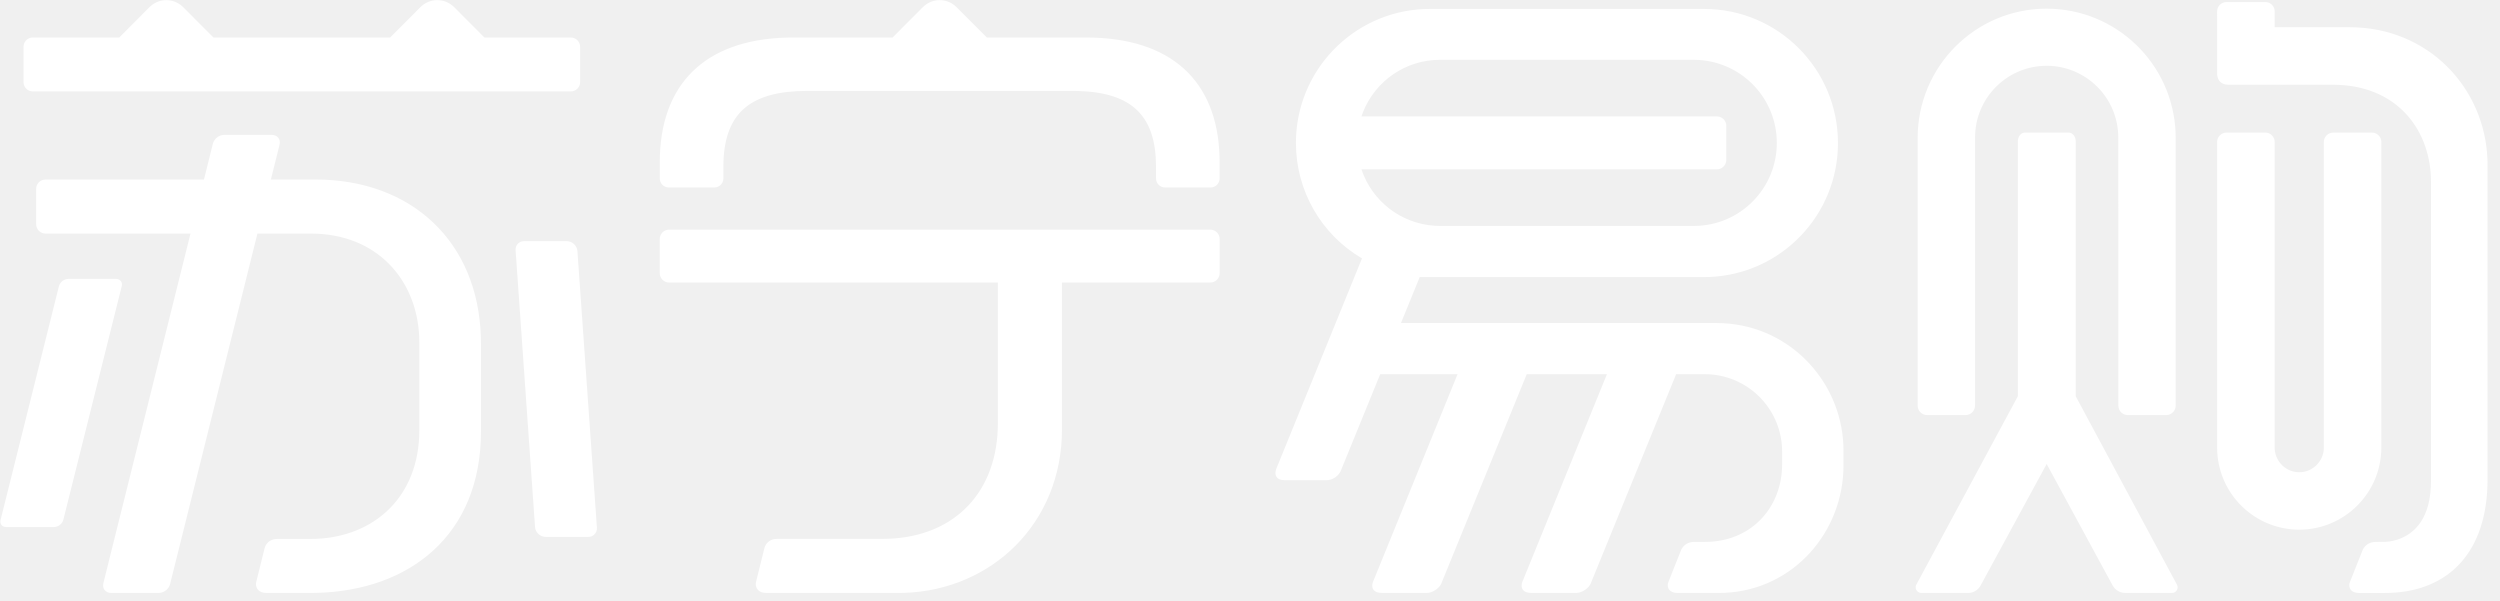
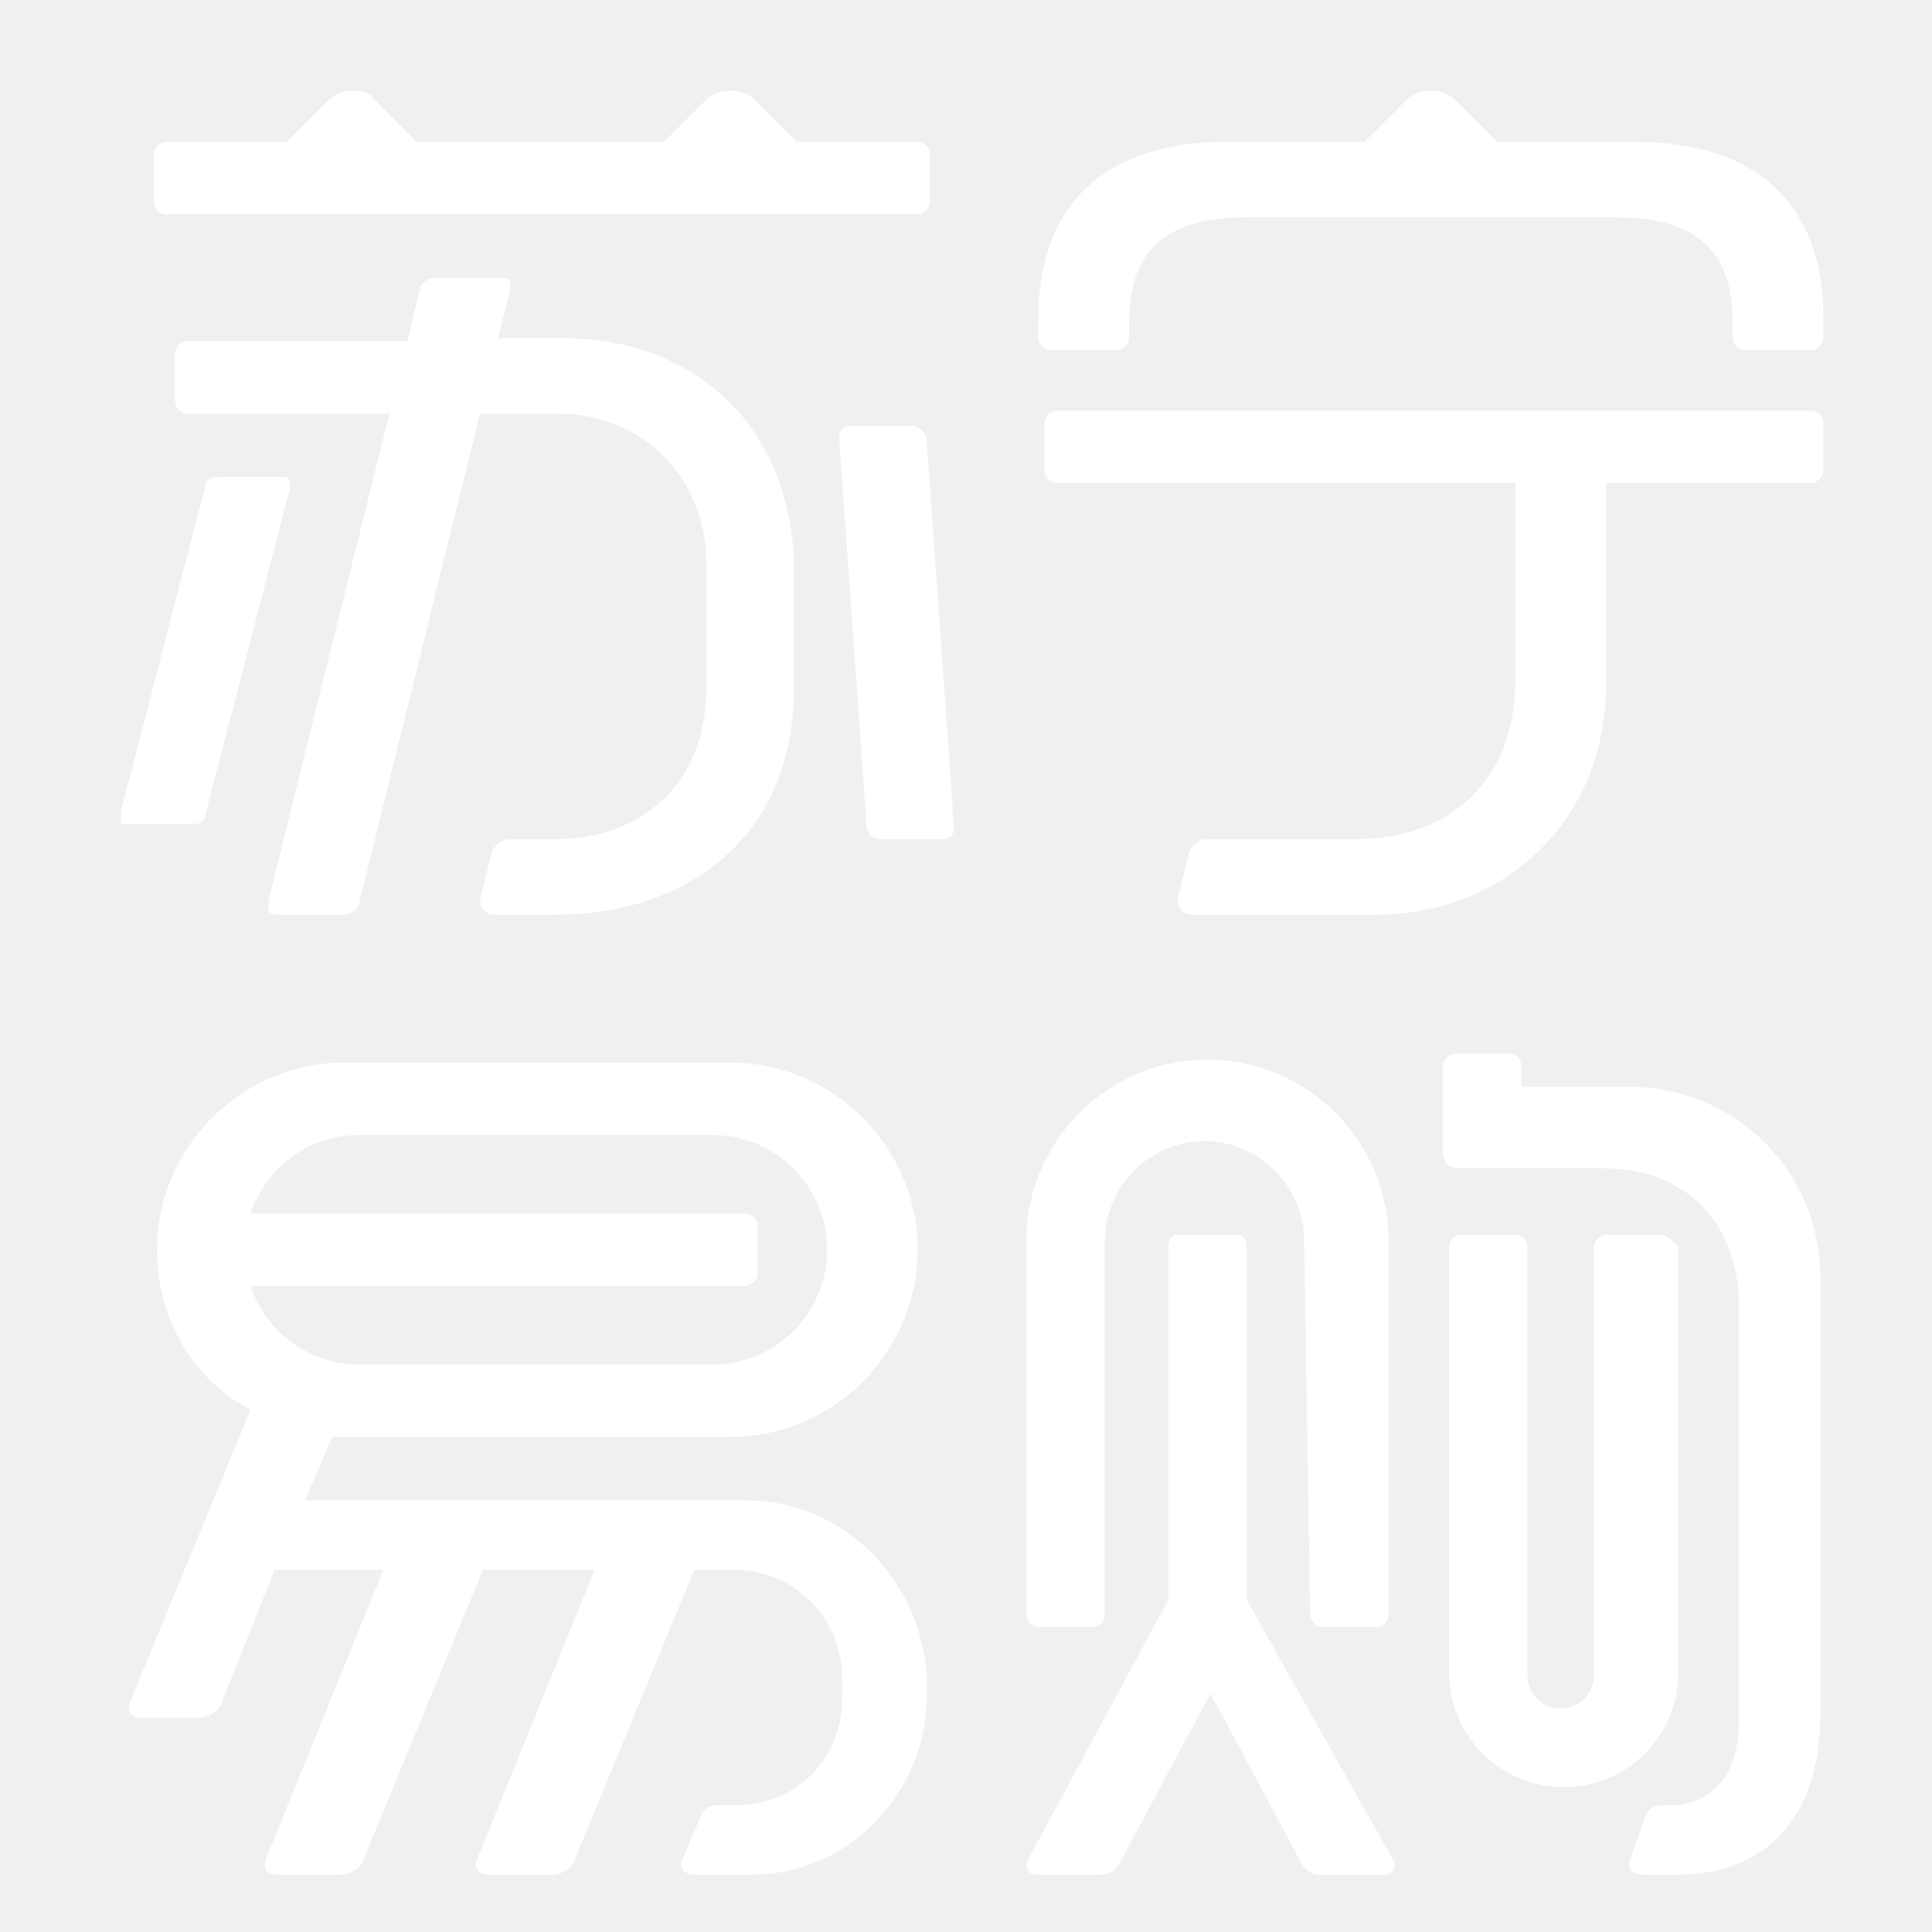
- <svg xmlns="http://www.w3.org/2000/svg" t="1612229624723" class="icon" viewBox="0 0 4266 1024" version="1.1" p-id="7395" width="533.25" height="128">
+ <svg xmlns="http://www.w3.org/2000/svg" t="1612255436539" class="icon" viewBox="0 0 1024 1024" version="1.1" p-id="1395" width="128" height="128">
  <defs>
    <style type="text/css" />
  </defs>
-   <path d="M463.232 230.144c5.205 0 9.387 1.749 11.819 5.205a12.757 12.757 0 0 1 2.347 9.216l-0.683 3.712-14.507 58.027h75.861c165.504 0 277.76 107.221 282.453 268.885l0.213 10.667v150.485c0 177.152-122.453 271.403-280.32 275.328l-10.368 0.128h-75.435c-12.885 0-18.091-7.893-17.792-15.573l0.341-2.859 14.336-57.856a20.949 20.949 0 0 1 17.707-15.573l4.267-0.299h56.96c99.2 0 180.181-63.36 184.875-175.232l0.213-10.325v-149.845c0-99.285-65.152-180.736-174.976-185.429l-10.112-0.213h-91.136L290.091 997.291c-2.389 7.424-8.533 12.8-16 14.165l-3.797 0.341h-80.213a14.507 14.507 0 0 1-11.776-5.163 13.781 13.781 0 0 1-2.261-9.301l0.683-3.669L325.035 398.592H77.653a16.043 16.043 0 0 1-15.616-12.843l-0.341-3.2V322.432c0-7.851 5.419-14.251 12.715-15.744l3.243-0.299h270.379l15.36-61.781a20.736 20.736 0 0 1 15.957-14.123l3.797-0.341h80.128z m2444.8-214.869c125.995 0 228.267 102.4 228.267 228.821a228.523 228.523 0 0 1-218.88 228.523l-9.387 0.171H2422.613l-32 78.421h538.155c121.173 0 212.181 96.683 216.747 208.427l0.213 8.832v25.984c0 112.555-84.864 212.011-203.221 217.173l-9.685 0.171H2862.507c-13.568 0-18.005-8.277-16.299-16.256l0.811-2.645 20.864-52.395a23.083 23.083 0 0 1 19.584-15.573l3.968-0.213h17.621c77.355 0 128.341-55.467 131.797-125.099l0.171-7.509v-21.248a132.096 132.096 0 0 0-124.459-132.139l-7.509-0.171h-48.896l-146.005 357.717c-3.499 7.339-12.715 13.739-21.163 15.232l-3.584 0.299h-75.904c-16.512 0-17.579-9.472-16.811-14.848l0.555-2.688 0.341-1.024 144.469-354.688H2605.227l-146.005 357.717c-3.541 7.339-12.672 13.739-21.205 15.232l-3.584 0.299h-75.904c-14.848 0-17.152-7.68-16.896-13.141l0.427-3.2 0.683-2.219 144.427-354.688h-132.011l-67.499 165.461a28.288 28.288 0 0 1-20.651 15.147l-4.096 0.299h-69.931c-16.939 0-17.323-10.24-16.128-16.085l0.768-2.859 146.475-359.595a228.096 228.096 0 0 1-112.725-196.821 228.523 228.523 0 0 1 218.88-228.651l9.387-0.171h468.395zM2065.237 391.851c7.68 0 14.165 5.547 15.659 12.8l0.341 3.157v58.283c0 7.765-5.547 14.208-12.8 15.701l-3.2 0.299h-253.099v250.88c0 160-119.979 273.792-269.056 278.699l-9.984 0.128h-225.707c-12.757 0-18.005-7.893-17.749-15.573l0.341-2.859 14.336-57.856a20.907 20.907 0 0 1 17.664-15.701l4.267-0.299H1506.133c115.84 0 192.299-72.832 196.437-187.52l0.213-9.941V482.133H1141.76a15.957 15.957 0 0 1-15.616-12.8l-0.341-3.2V407.808c0-7.595 5.461-14.123 12.757-15.659l3.2-0.299h923.477z m1464.619-165.632c5.76 0 10.581 4.949 11.819 11.52l0.341 3.456v434.944l173.056 322.133c0.469 1.152 0.853 2.56 0.853 3.883 0 4.395-2.987 8.192-7.083 9.301l-2.56 0.341H3626.24a24.491 24.491 0 0 1-19.883-10.624l-1.835-3.029-112.085-206.379-112.213 206.379a24.747 24.747 0 0 1-17.451 13.312l-4.181 0.341H3278.507a9.685 9.685 0 0 1-9.6-9.643l0.213-2.005 0.555-1.877 173.568-322.133V241.195c0-7.04 3.968-13.013 9.344-14.592l2.773-0.384h74.539zM3865.6 3.499c7.68 0 14.08 5.461 15.573 12.715l0.341 3.2v27.051h128.043c132.608 0 230.485 101.717 235.093 226.304l0.128 9.131v535.893c0 124.843-66.816 190.123-165.717 193.877l-9.088 0.171h-44.629c-13.44 0-17.92-8.32-16.171-16.299l0.811-2.645 20.907-52.395a23.04 23.04 0 0 1 19.627-15.573l3.968-0.213 16.213-0.085 7.168-0.768 5.973-1.109 6.699-1.835c23.211-7.381 54.528-28.715 57.429-90.155l0.256-9.515V310.101c0-84.053-53.12-160.597-157.525-165.291l-10.24-0.256h-178.176c-13.099 0-17.195-8.32-18.432-13.909l-0.512-3.456L3783.253 19.413c0-7.68 5.547-14.08 12.8-15.573l3.2-0.341H3865.6zM967.04 411.477a18.773 18.773 0 0 1 17.621 13.44l0.64 3.371 33.28 472.107a14.208 14.208 0 0 1-3.925 11.093 13.739 13.739 0 0 1-7.637 4.395l-3.072 0.299h-72.619a18.645 18.645 0 0 1-17.749-13.44l-0.597-3.413-33.152-472.021a14.336 14.336 0 0 1 11.52-15.531l3.2-0.299h72.491zM3865.6 226.219c7.68 0 14.08 5.589 15.573 12.843l0.341 3.2v523.904c1.451 22.187 19.627 39.637 41.941 39.637 20.779 0 37.973-15.147 41.387-35.115l0.512-4.693V242.304c0-7.637 5.547-14.208 12.715-15.701l3.2-0.341h66.389c7.595 0 14.08 5.589 15.573 12.843l0.299 3.2v521.173a140.288 140.288 0 0 1-140.075 140.373 140.288 140.288 0 0 1-139.947-132.437l-0.213-7.936V242.261c0-7.637 5.547-14.208 12.8-15.701l3.2-0.341H3865.6zM197.333 475.861c3.968 0 7.125 1.451 8.96 3.84a9.856 9.856 0 0 1 1.621 7.68l-0.512 2.304-99.371 397.525a17.408 17.408 0 0 1-13.312 11.861l-3.115 0.299H11.392c-4.053 0-7.211-1.28-9.045-3.755a9.941 9.941 0 0 1-1.536-7.723l99.84-399.872a17.493 17.493 0 0 1 13.312-11.861l3.157-0.299h80.213zM3492.48 14.805a220.288 220.288 0 0 1 219.904 211.2l0.171 9.387v456.747a16.128 16.128 0 0 1-12.715 15.787l-3.243 0.341h-66.005a15.957 15.957 0 0 1-15.488-12.885l-0.341-3.243-0.128-457.387a122.368 122.368 0 0 0-122.283-122.496 122.283 122.283 0 0 0-121.899 115.285l-0.213 7.211-0.043 457.387a16.213 16.213 0 0 1-12.8 15.787l-3.243 0.341h-65.877a16.085 16.085 0 0 1-15.659-12.885l-0.341-3.243V235.349c0-121.813 98.56-220.587 220.16-220.587zM2890.496 102.059H2457.173a141.312 141.312 0 0 0-131.243 89.045l-2.773 7.552h606.549c7.723 0 14.208 5.504 15.744 12.8l0.299 3.2v58.197c0 7.808-5.547 14.293-12.8 15.787l-3.243 0.341H2323.157a141.44 141.44 0 0 0 125.141 96.256l8.448 0.299h434.091a141.525 141.525 0 0 0 141.099-141.653 141.653 141.653 0 0 0-133.419-141.568l-8.021-0.256zM1603.499 0.256c9.301 0 17.92 3.115 24.789 8.448l3.883 3.413L1683.968 64h169.344c144.555 0 223.701 73.557 227.669 202.581l0.171 10.325v27.477a15.445 15.445 0 0 1-12.245 15.232l-3.115 0.299h-77.653a15.488 15.488 0 0 1-15.189-12.373l-0.299-3.157v-19.584c0-87.168-40.96-126.976-133.376-129.536l-9.728-0.128H1377.579c-96.043 0-140.203 36.907-143.061 120.832l-0.128 8.832v19.584a15.488 15.488 0 0 1-12.501 15.232l-3.029 0.299h-77.568a15.445 15.445 0 0 1-15.147-12.373l-0.299-3.157V276.907c0-131.925 75.52-208.896 216.661-212.779l11.264-0.128h169.344l51.627-51.797 0.213-0.043a39.68 39.68 0 0 1 28.544-11.947z m-857.301 0a40.107 40.107 0 0 1 24.789 8.448l4.011 3.499 51.627 51.797h147.371c7.68 0 14.08 5.419 15.616 12.672l0.299 3.2v60.245c0 7.723-5.461 14.08-12.715 15.573l-3.2 0.299H56.021a15.872 15.872 0 0 1-15.573-12.672l-0.299-3.2V79.872c0-7.68 5.461-14.08 12.672-15.573l3.2-0.299H203.52L255.104 12.203A40.533 40.533 0 0 1 308.608 8.704l3.883 3.413L364.245 64h301.483L717.44 12.16a40.533 40.533 0 0 1 28.757-11.947z" p-id="7396" fill="#ffffff" />
+   <path d="M491.2 233.6c0-3.2-3.2-8-8-8h-32c-1.6 0-3.2 0-4.8 1.6-1.6 1.6-1.6 3.2-1.6 4.8l14.4 204.8c0 4.8 3.2 8 8 8h32c1.6 0 3.2 0 4.8-1.6 1.6-1.6 1.6-3.2 1.6-4.8l-14.4-204.8zM153.6 259.2v-4.8c-1.6-1.6-1.6-1.6-3.2-1.6H115.2c-3.2 0-6.4 1.6-6.4 4.8L64 430.4v4.8c0 1.6 1.6 1.6 3.2 1.6h35.2c3.2 0 6.4-1.6 6.4-4.8l44.8-172.8zM486.4 75.2h-64L400 52.8c-3.2-3.2-8-4.8-12.8-4.8-4.8 0-9.6 1.6-12.8 4.8L352 75.2h-131.2l-22.4-22.4c-1.6-3.2-6.4-4.8-11.2-4.8-4.8 0-9.6 1.6-12.8 4.8L152 75.2h-64c-3.2 0-6.4 3.2-6.4 6.4v25.6c0 3.2 3.2 6.4 6.4 6.4h398.4c3.2 0 6.4-3.2 6.4-6.4V81.6c0-3.2-3.2-6.4-6.4-6.4z m-188.8 104h-33.6l6.4-25.6v-4.8c-1.6-1.6-3.2-1.6-4.8-1.6h-35.2c-3.2 0-8 3.2-8 6.4l-6.4 27.2H99.2c-3.2 0-6.4 3.2-6.4 6.4v25.6c0 3.2 3.2 6.4 6.4 6.4h107.2l-64 257.6v6.4c1.6 1.6 3.2 1.6 4.8 1.6h35.2c3.2 0 8-3.2 8-6.4l64-259.2h40c49.6 0 80 36.8 80 80v65.6c0 51.2-35.2 80-80 80h-24c-4.8 0-8 3.2-9.6 6.4l-6.4 25.6c0 3.2 1.6 8 8 8h32c70.4 0 126.4-41.6 126.4-120v-65.6c-1.6-70.4-49.6-120-123.2-120z m97.6 616H161.6l14.4-33.6h211.2c54.4 0 99.2-44.8 99.2-99.2 0-54.4-44.8-99.2-99.2-99.2H182.4c-54.4 0-99.2 44.8-99.2 99.2 0 36.8 19.2 68.8 49.6 84.8l-64 155.2s-3.2 8 6.4 8h30.4c4.8 0 9.6-3.2 11.2-6.4L145.6 832h57.6l-62.4 153.6s-3.2 8 6.4 8h33.6c4.8 0 9.6-3.2 11.2-6.4l64-155.2h59.2l-62.4 153.6s-3.2 8 6.4 8h33.6c4.8 0 9.6-3.2 11.2-6.4l64-155.2h20.8c32 0 57.6 25.6 57.6 57.6v9.6c0 32-22.4 57.6-57.6 57.6h-8c-4.8 0-8 1.6-9.6 6.4l-9.6 22.4c-1.6 3.2 0 8 6.4 8h30.4c52.8 0 92.8-44.8 92.8-94.4v-11.2c-3.2-49.6-43.2-92.8-96-92.8zM132.8 681.6h262.4c3.2 0 6.4-3.2 6.4-6.4v-25.6c0-3.2-3.2-6.4-6.4-6.4H132.8c8-24 30.4-41.6 57.6-41.6h187.2c33.6 0 60.8 27.2 60.8 60.8 0 33.6-27.2 60.8-60.8 60.8H190.4c-27.2 0-49.6-17.6-57.6-41.6zM867.2 75.2h-73.6l-22.4-22.4c-3.2-3.2-8-4.8-12.8-4.8-4.8 0-9.6 1.6-12.8 4.8l-22.4 22.4h-73.6c-64 0-99.2 33.6-99.2 92.8v11.2c0 3.2 3.2 6.4 6.4 6.4H592c3.2 0 6.4-3.2 6.4-6.4v-8c0-38.4 19.2-56 62.4-56h195.2c43.2 0 62.4 17.6 62.4 56v8c0 3.2 3.2 6.4 6.4 6.4H960c3.2 0 6.4-3.2 6.4-6.4v-11.2c0-59.2-35.2-92.8-99.2-92.8z m92.8 142.4H560c-3.2 0-6.4 3.2-6.4 6.4v25.6c0 3.2 3.2 6.4 6.4 6.4h243.2v104c0 52.8-33.6 84.8-84.8 84.8H640c-4.8 0-8 3.2-9.6 6.4l-6.4 25.6c0 3.2 1.6 8 8 8h97.6c67.2 0 121.6-49.6 121.6-121.6V256H960c3.2 0 6.4-3.2 6.4-6.4V224c0-3.2-3.2-6.4-6.4-6.4zM660.8 848V660.8c0-3.2-1.6-6.4-4.8-6.4h-32c-3.2 0-4.8 3.2-4.8 6.4V848L544 987.2v1.6c0 1.6 1.6 4.8 4.8 4.8h35.2c4.8 0 8-3.2 9.6-6.4l48-89.6 48 89.6c1.6 3.2 4.8 6.4 9.6 6.4h35.2c1.6 0 4.8-1.6 4.8-4.8v-1.6L660.8 848z m30.4-190.4c0-28.8-24-52.8-52.8-52.8-28.8 0-52.8 24-52.8 52.8v198.4c0 3.2-3.2 6.4-6.4 6.4h-28.8c-3.2 0-6.4-3.2-6.4-6.4V657.6c0-52.8 43.2-96 96-96s96 43.2 96 96v198.4c0 3.2-3.2 6.4-6.4 6.4h-28.8c-3.2 0-6.4-3.2-6.4-6.4l-3.2-198.4z m188.8-3.2h-28.8c-3.2 0-6.4 3.2-6.4 6.4v227.2c0 9.6-8 17.6-17.6 17.6-9.6 0-17.6-8-17.6-17.6V660.8c0-3.2-3.2-6.4-6.4-6.4h-28.8c-3.2 0-6.4 3.2-6.4 6.4v225.6c0 33.6 27.2 60.8 60.8 60.8 33.6 0 60.8-27.2 60.8-60.8V660.8c-3.2-3.2-6.4-6.4-9.6-6.4zM862.4 576h-56v-11.2c0-3.2-3.2-6.4-6.4-6.4h-28.8c-3.2 0-6.4 3.2-6.4 6.4v46.4s0 8 8 8h76.8c48 0 72 33.6 72 72V912c0 46.4-35.2 44.8-35.2 44.8h-4.8c-4.8 0-8 1.6-9.6 6.4l-8 22.4c-1.6 3.2 0 8 6.4 8h19.2c44.8 0 75.2-28.8 75.2-84.8V676.8c0-54.4-43.2-100.8-102.4-100.8z" p-id="1396" fill="#ffffff" />
</svg>
